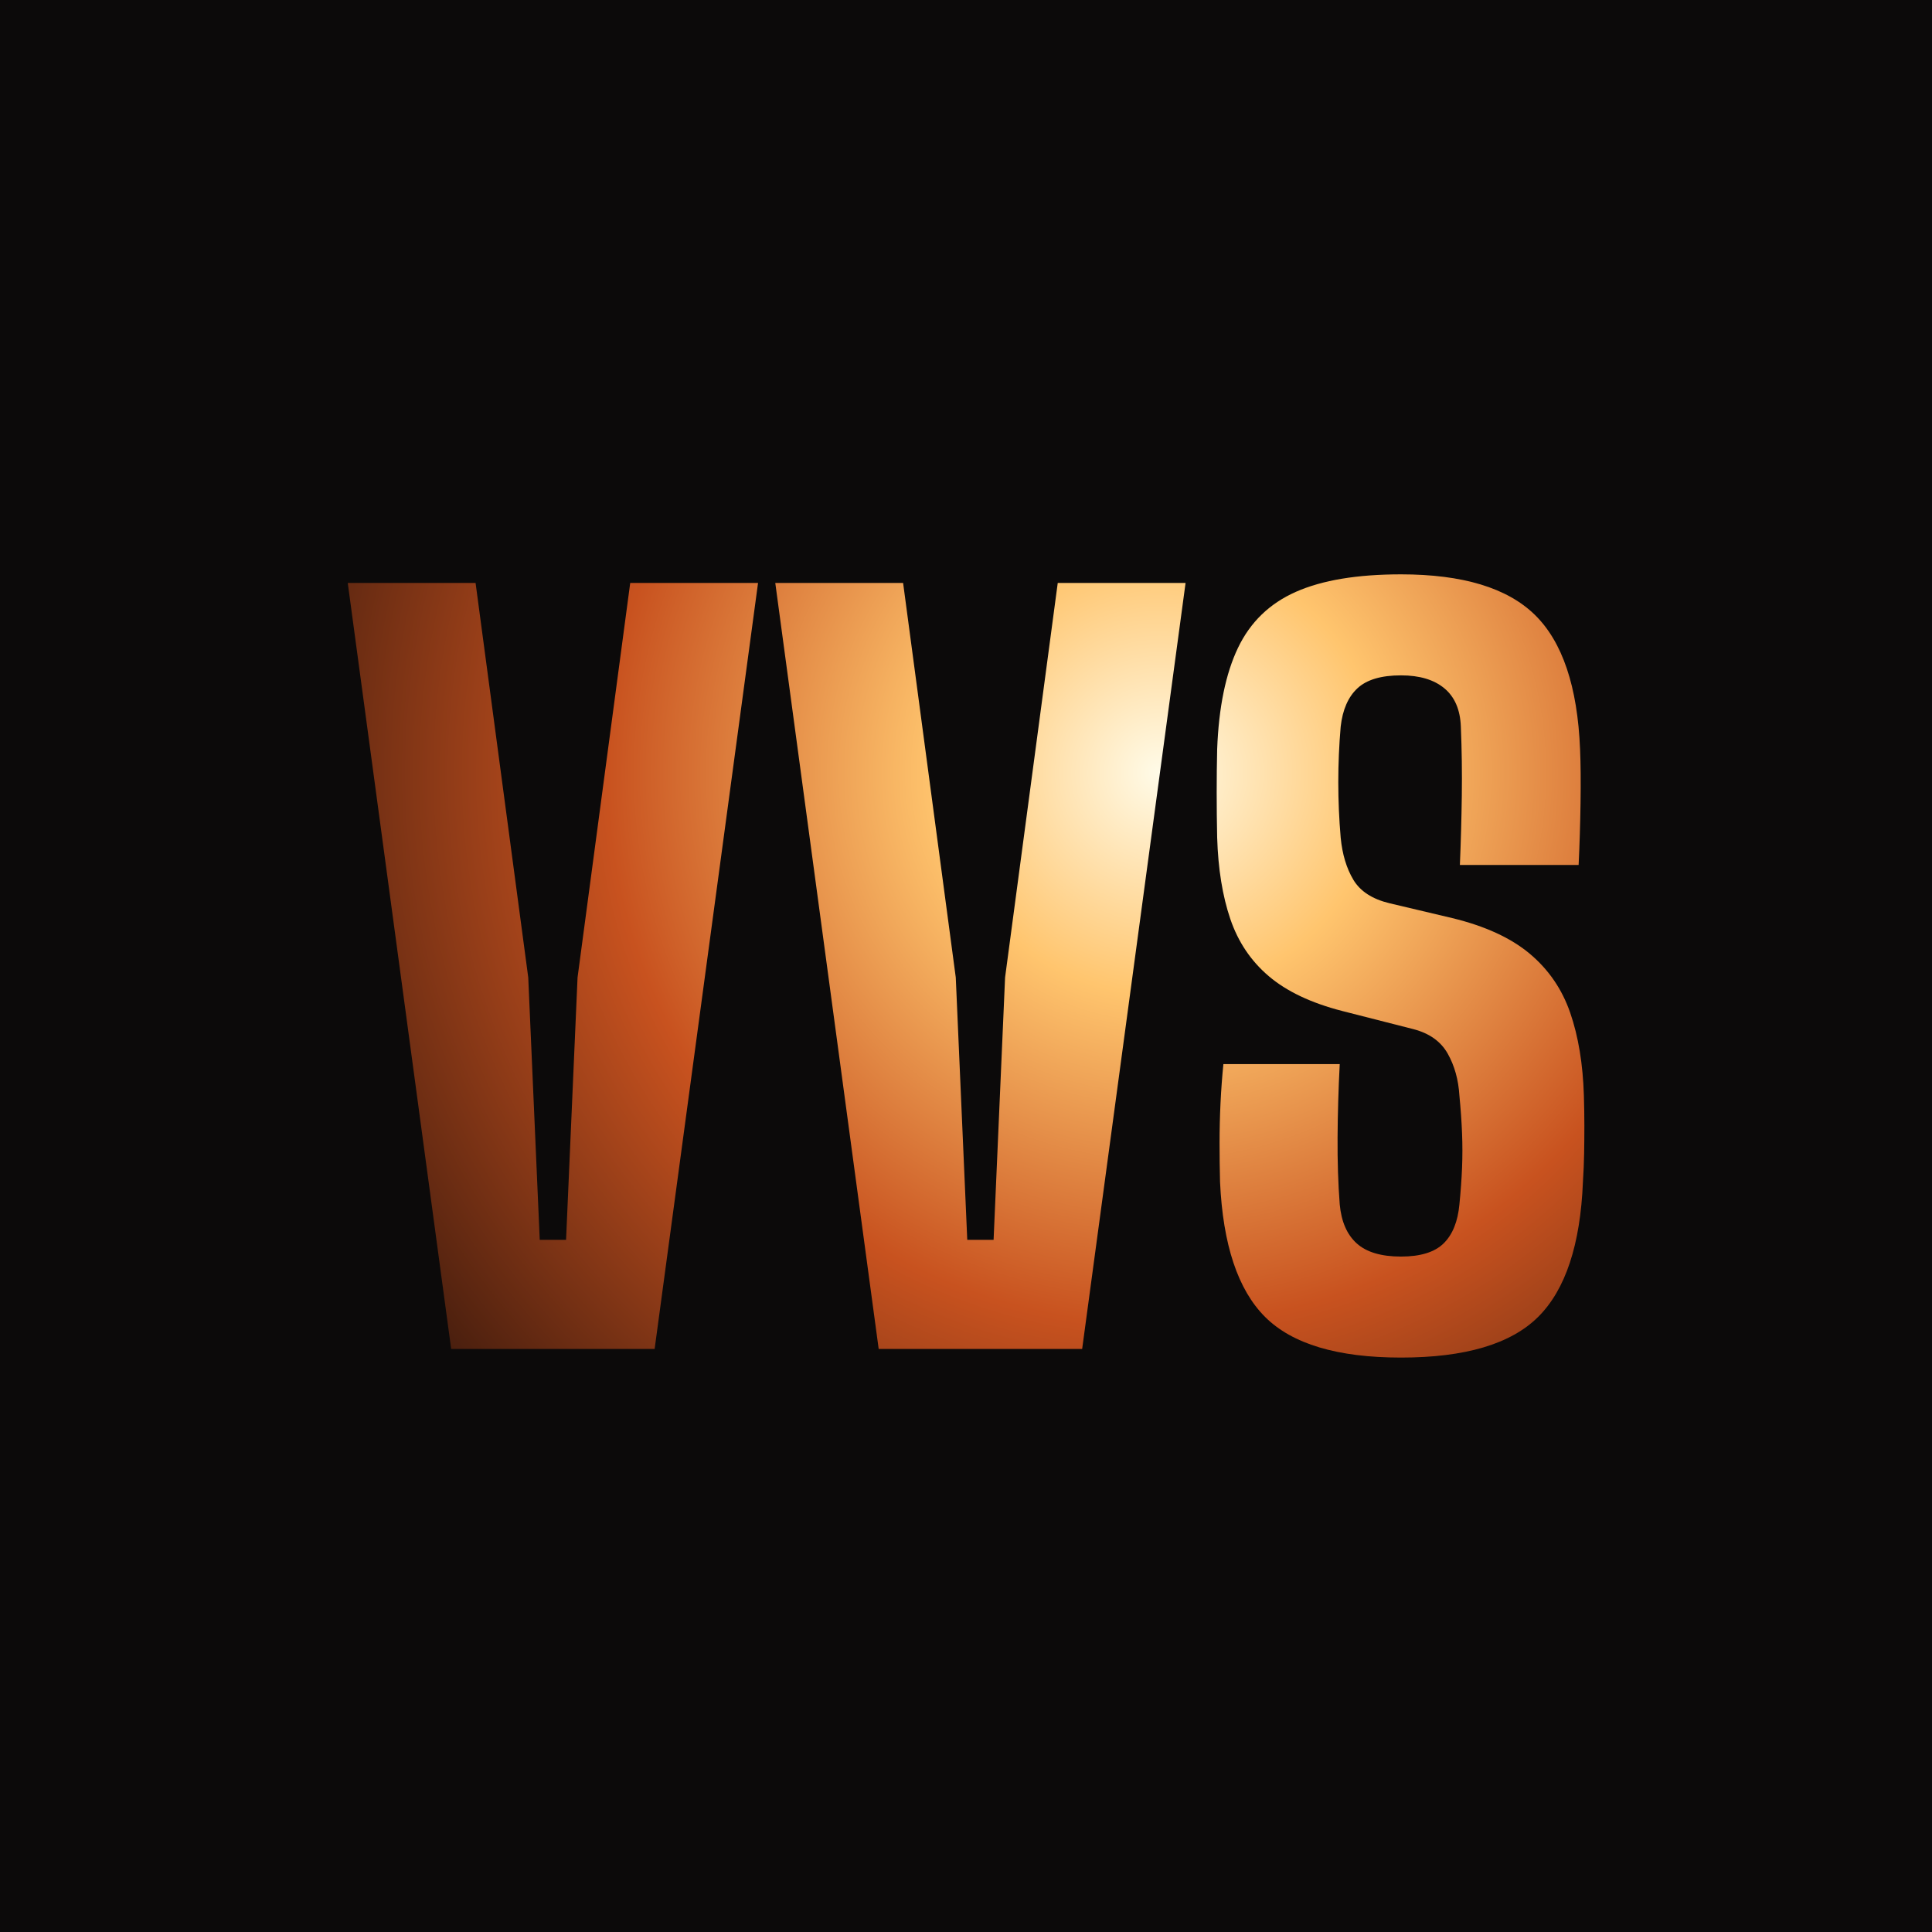
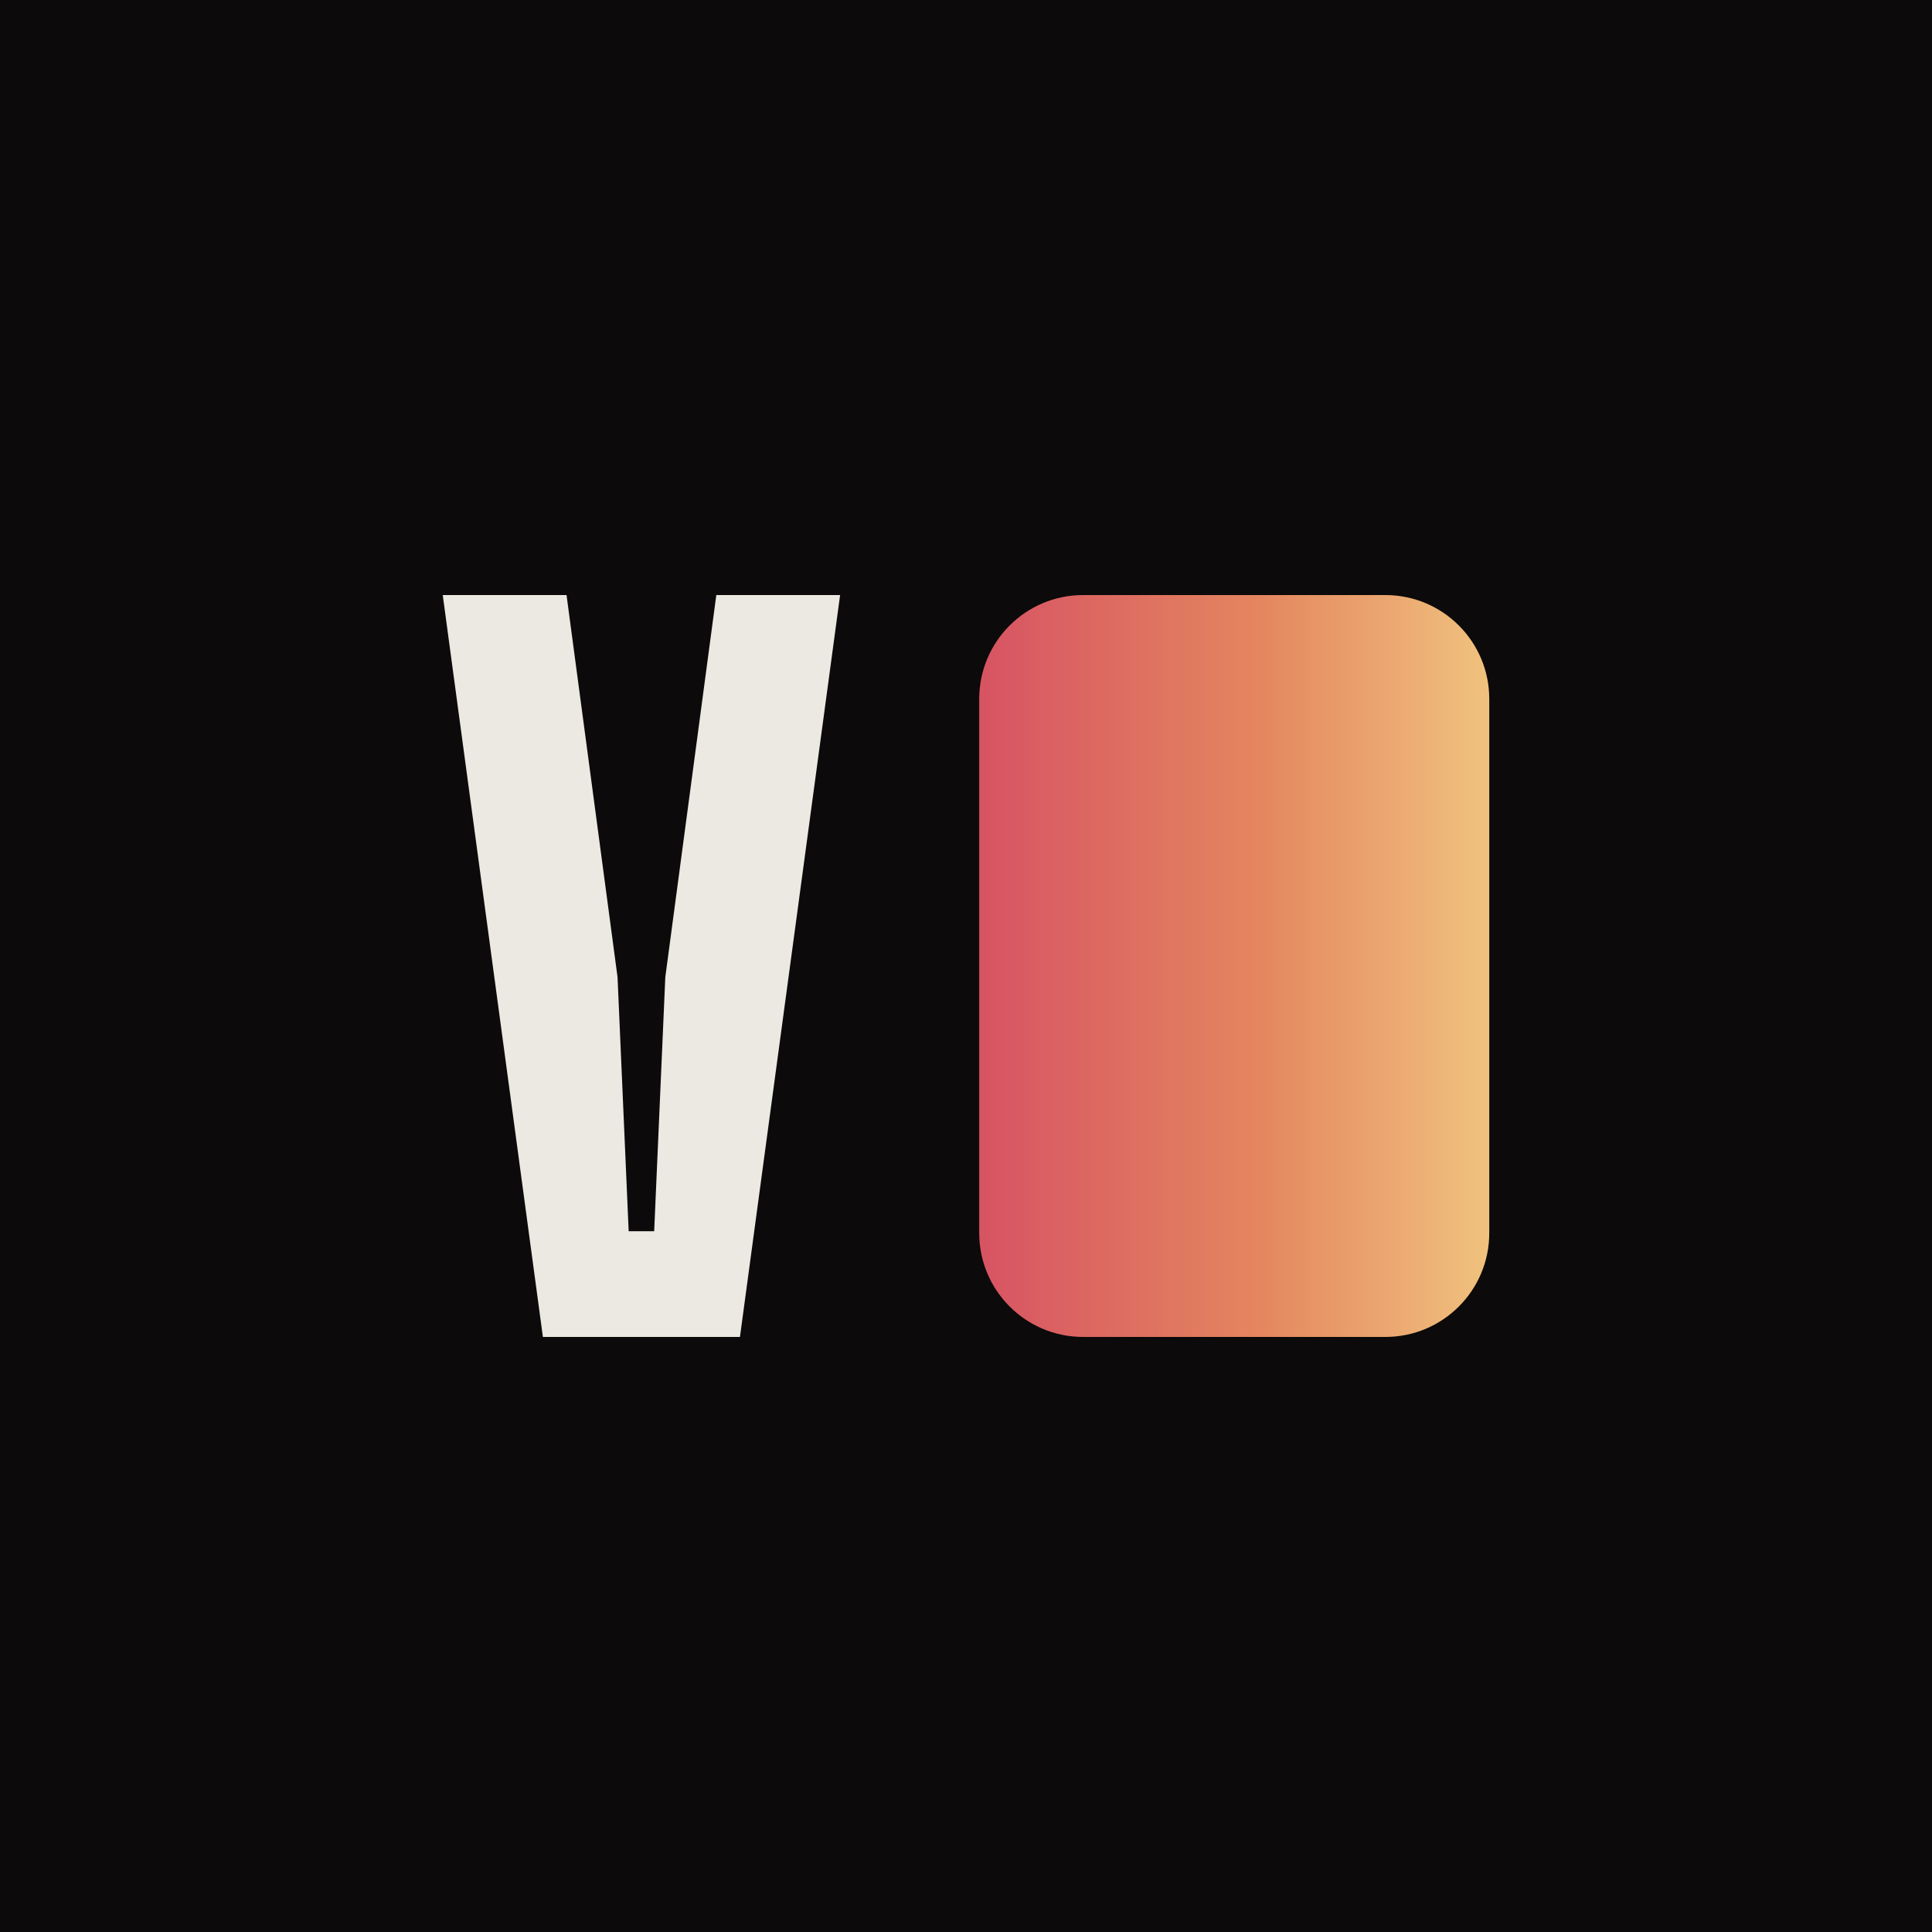
<svg xmlns="http://www.w3.org/2000/svg" viewBox="0 0 100 100">
  <defs>
-     <radialGradient id="e" gradientUnits="userSpaceOnUse" cx="60" cy="40" r="52">
-       <stop offset="0" stop-color="#fffbe8" />
-       <stop offset=".22" stop-color="#ffc56e" />
-       <stop offset=".55" stop-color="#c8521f" />
-       <stop offset="1" stop-color="#2a120a" />
-     </radialGradient>
-     <mask id="m">
-       <g fill="#fff">
-         <g transform="translate(17.306 69.822) scale(0.02478 -0.02478)">
-           <path transform="translate(0 0)" d="M244 0 28 1600H295L405 776L429 228H484L508 776L618 1600H885L669 0Z" />
-           <path transform="translate(893 0)" d="M244 0 28 1600H295L405 776L429 228H484L508 776L618 1600H885L669 0Z" />
-           <path transform="translate(1786 0)" d="M442 -18Q243 -18 158.0 67.0Q73 152 64 349Q63 388 63.0 430.0Q63 472 65.0 513.5Q67 555 71 595H314Q310 518 309.5 442.5Q309 367 314 302Q319 248 349.5 220.5Q380 193 442 193Q503 193 531.0 220.5Q559 248 564 302Q568 342 569.5 378.0Q571 414 569.5 451.0Q568 488 564 529Q561 579 539.5 617.0Q518 655 468 668L319 706Q222 731 166.0 778.5Q110 826 85.5 898.0Q61 970 58 1068Q57 1117 57.0 1162.5Q57 1208 58 1253Q63 1384 101.5 1464.5Q140 1545 222.5 1581.5Q305 1618 442 1618Q635 1618 721.5 1533.5Q808 1449 816 1253Q818 1207 817.0 1140.0Q816 1073 813 1011H565Q568 1083 569.0 1155.5Q570 1228 567 1300Q565 1353 532.5 1380.0Q500 1407 442 1407Q380 1407 351.0 1380.0Q322 1353 316 1300Q311 1242 311.0 1184.0Q311 1126 316 1068Q321 1016 342.5 980.0Q364 944 418 931L549 900Q652 875 711.0 825.5Q770 776 795.5 702.0Q821 628 824 529Q825 496 825.0 466.5Q825 437 824.5 408.5Q824 380 822 349Q814 152 728.5 67.0Q643 -18 442 -18Z" />
-         </g>
-       </g>
-     </mask>
+     <linearGradient id="k" x1="0" y1="0" x2="1" y2="0">
+       <stop offset="0" stop-color="#d75363" />
+       <stop offset=".55" stop-color="#e4865f" />
+       <stop offset="1" stop-color="#f0c27e" />
+     </linearGradient>
  </defs>
  <rect width="100" height="100" fill="#0c0a0a" />
-   <rect width="100" height="100" fill="url(#e)" mask="url(#m)" />
+   <g transform="translate(10.00 10.00) scale(0.8)">
+     <path d="M244 0 28 1600H295L405 776L429 228H484L508 776L618 1600H885L669 0Z" transform="translate(15.305 74.000) scale(0.03 -0.03)" fill="#ece8e2" />
+     <rect x="50.855" y="26.000" width="33" height="48" rx="6.72" fill="url(#k)" />
+   </g>
</svg>
